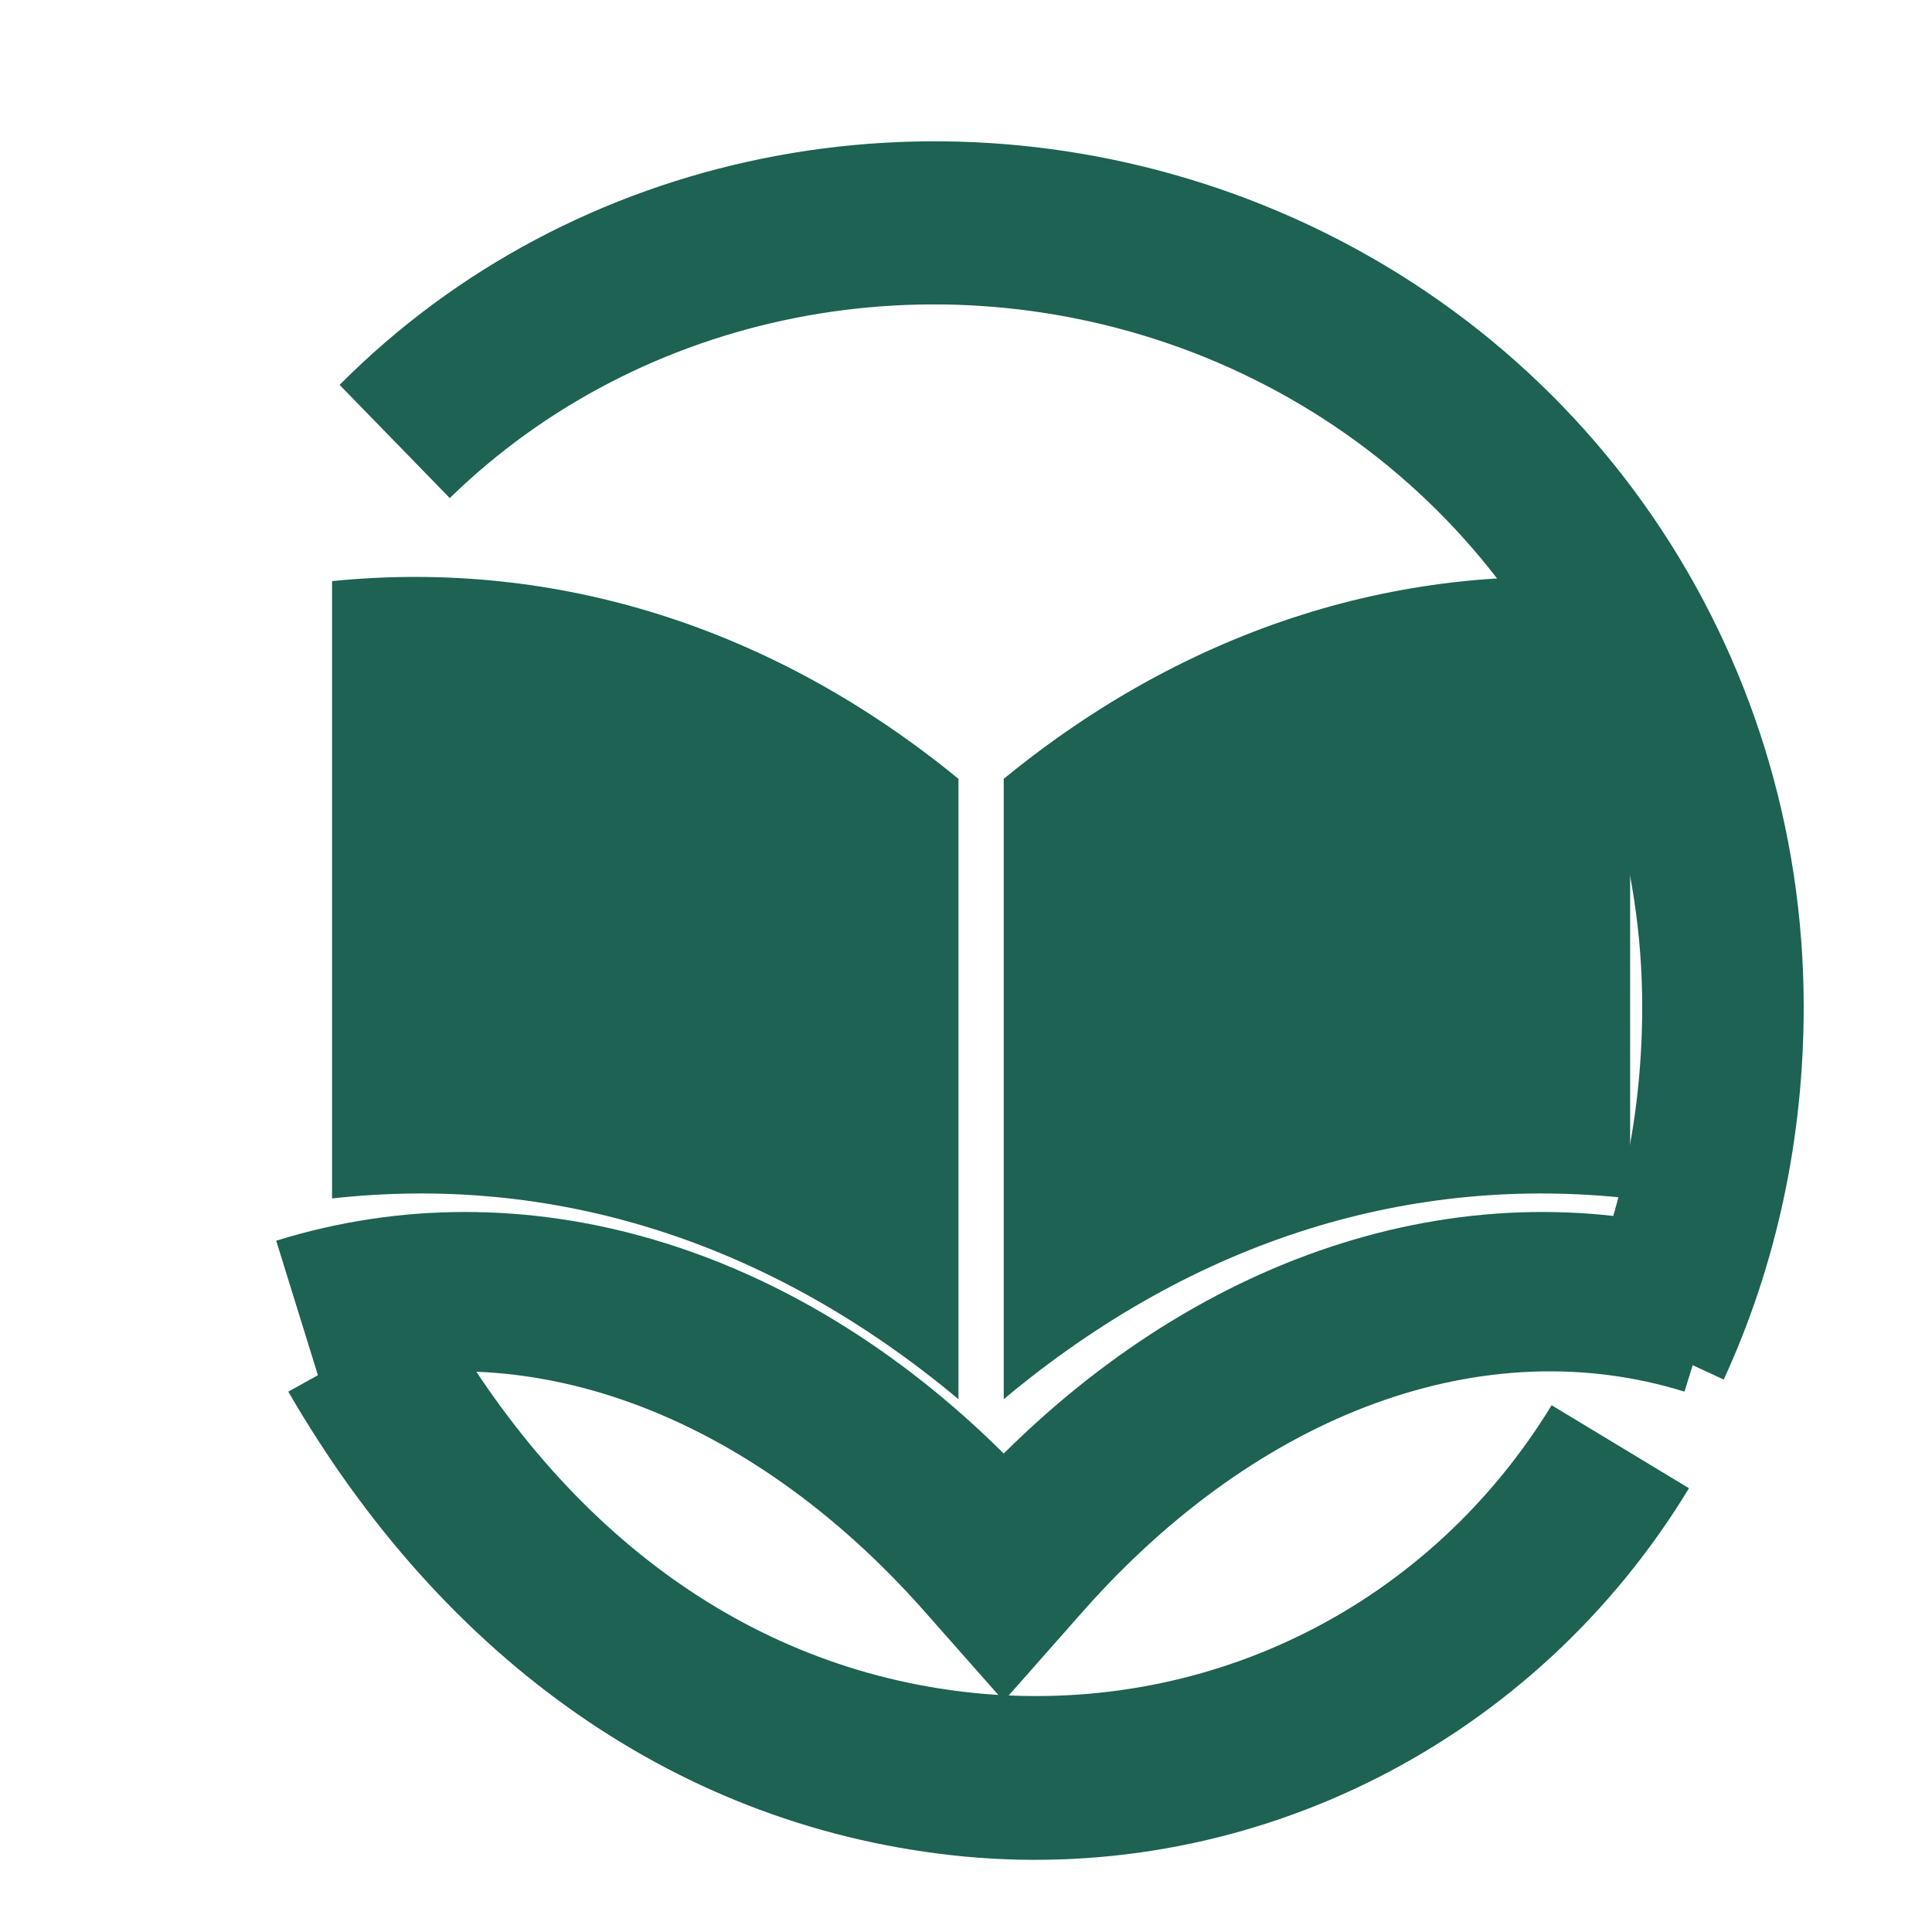
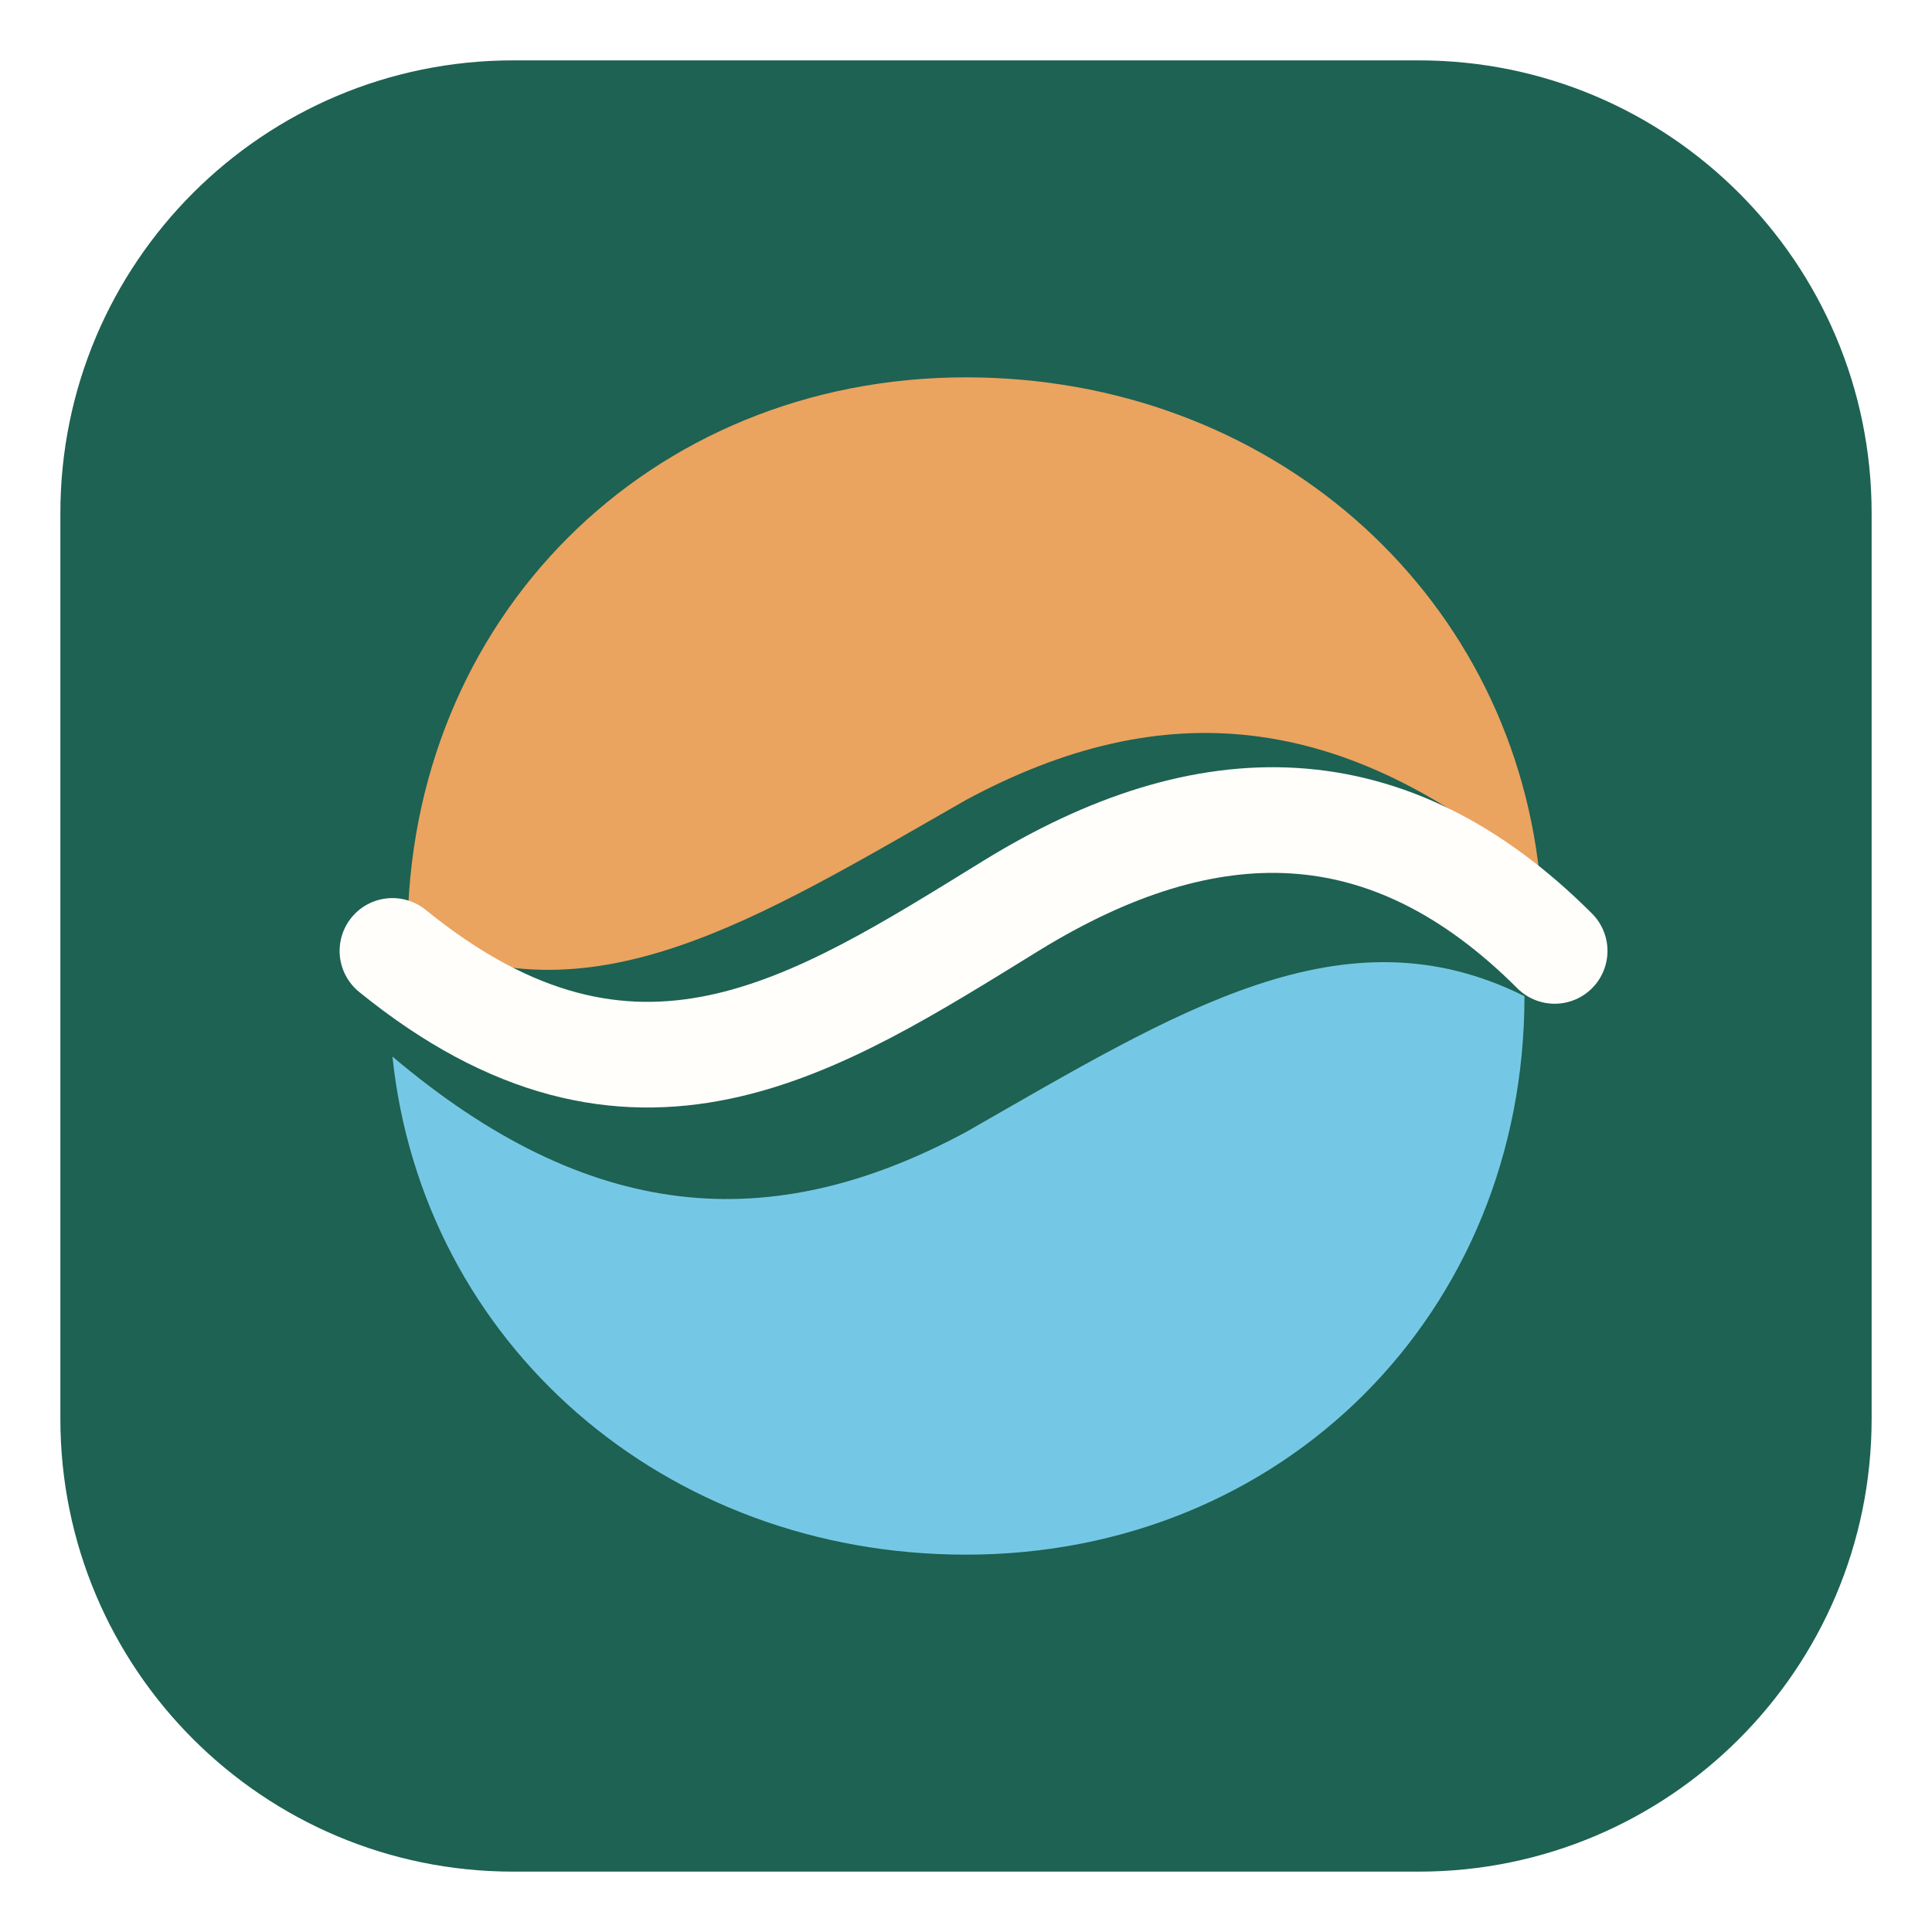
- <svg xmlns="http://www.w3.org/2000/svg" viewBox="0 0 128 128">
-   <g fill="#1D6252">
-     <path d="M22.5 25.5C38 9.9 61.7 5.2 82.7 13.2c22.5 8.6 36.8 29.8 36.8 53.5 0 8.7-1.8 17.1-5.3 24.7l-9.7-4.5c2.9-6.2 4.3-13.1 4.3-20.2 0-19.2-11.6-36.4-29.9-43.4-17.1-6.5-36.4-2.7-49.1 9.7l-7.3-7.5Z" />
-     <path d="M22 38.5c14.9-1.5 29.3 3.1 41.5 13.1v41.1C50.7 82 36.4 77.8 22 79.4V38.5Z" />
-     <path d="M66.5 51.6C78.7 41.6 93.1 37 108 38.5v40.9c-14.4-1.6-28.7 2.6-41.5 13.3V51.6Z" />
-     <path d="M18.3 82.2c16.4-5.1 34.2.2 48.2 14.1 14-13.9 31.8-19.2 48.2-14.1l-3.1 10c-13.2-4.1-28.1 1.3-39.8 14.5l-5.3 6-5.3-6C49.5 93.5 34.6 88.1 21.4 92.2l-3.1-10Z" />
-     <path d="M19.1 92.2C29.4 110 45.1 121.2 63.9 123c19.2 1.8 37.8-7.6 48-24.4l-9.1-5.5c-8 13.1-22.4 20.5-37.9 19.1-14.9-1.4-27.4-10.4-35.9-25.5l-9.9 5.5Z" />
-   </g>
+ <svg xmlns="http://www.w3.org/2000/svg" viewBox="0 0 128 128" role="img" aria-labelledby="logo-title logo-description">
+   <rect x="4" y="4" width="120" height="120" rx="30" fill="#1D6252" />
+   <path d="M27 62C27 41 43 25 64 25C84 25 100 39 102 58C89 47 77 46 64 53C50 61 39 68 27 62Z" fill="#EBA360" />
+   <path d="M101 66C101 87 85 103 64 103C44 103 28 89 26 70C39 81 51 82 64 75C78 67 89 60 101 66Z" fill="#75C8E5" />
+   <path d="M26 63C42 76 54 68 67 60C80 52 92 52 103 63" fill="none" stroke="#FFFEFA" stroke-width="7" stroke-linecap="round" />
</svg>
